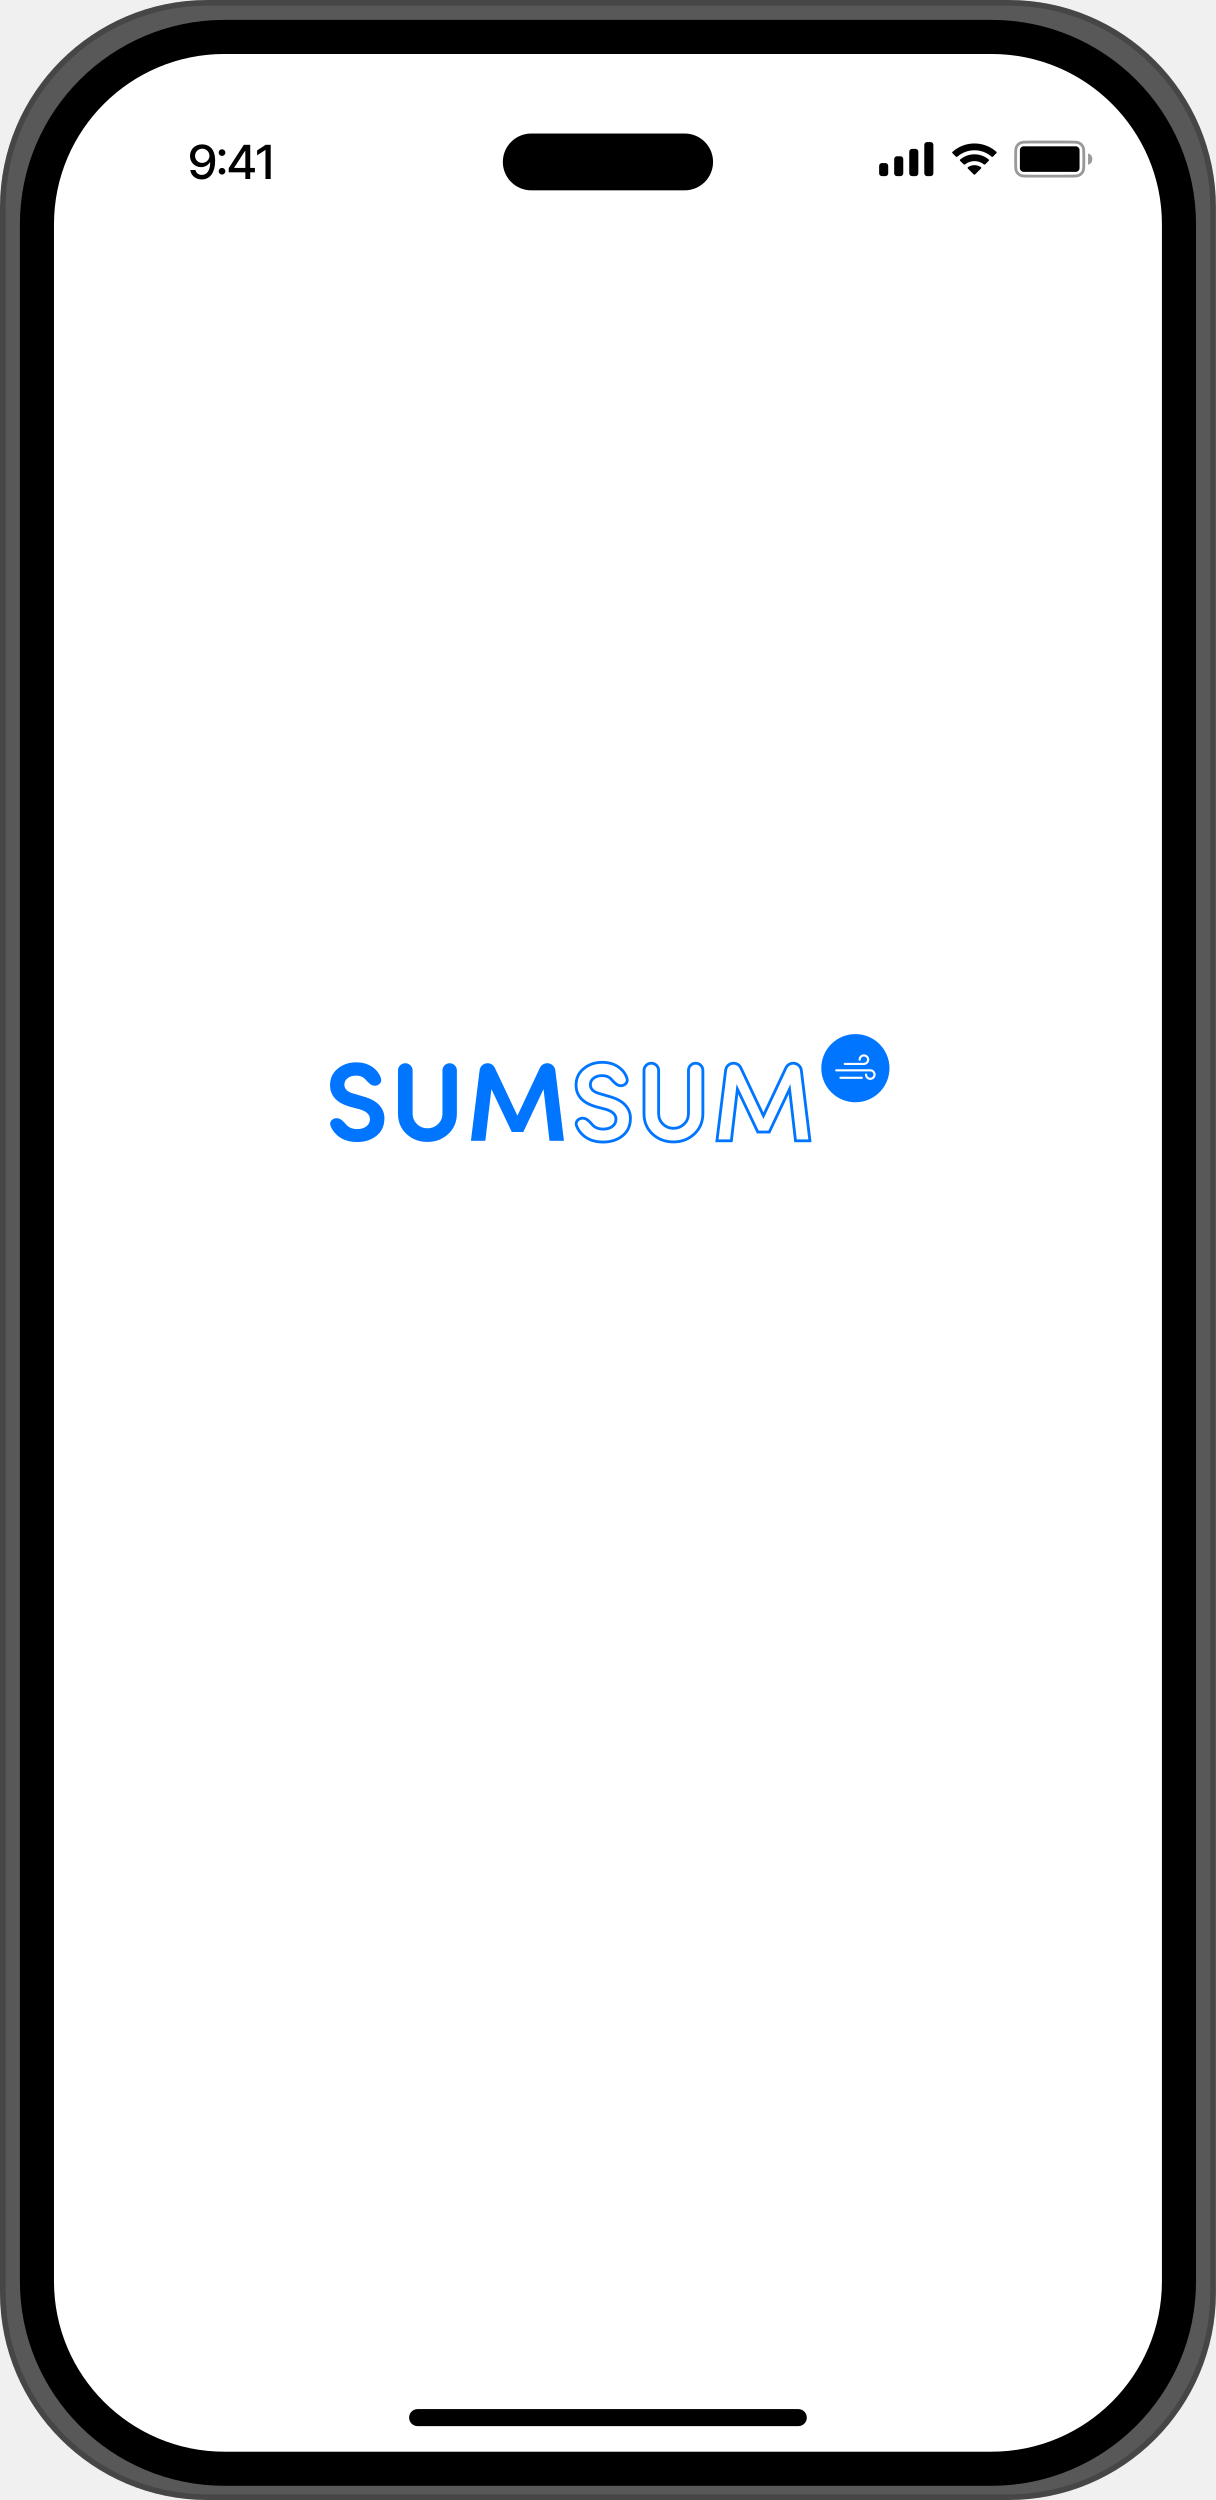
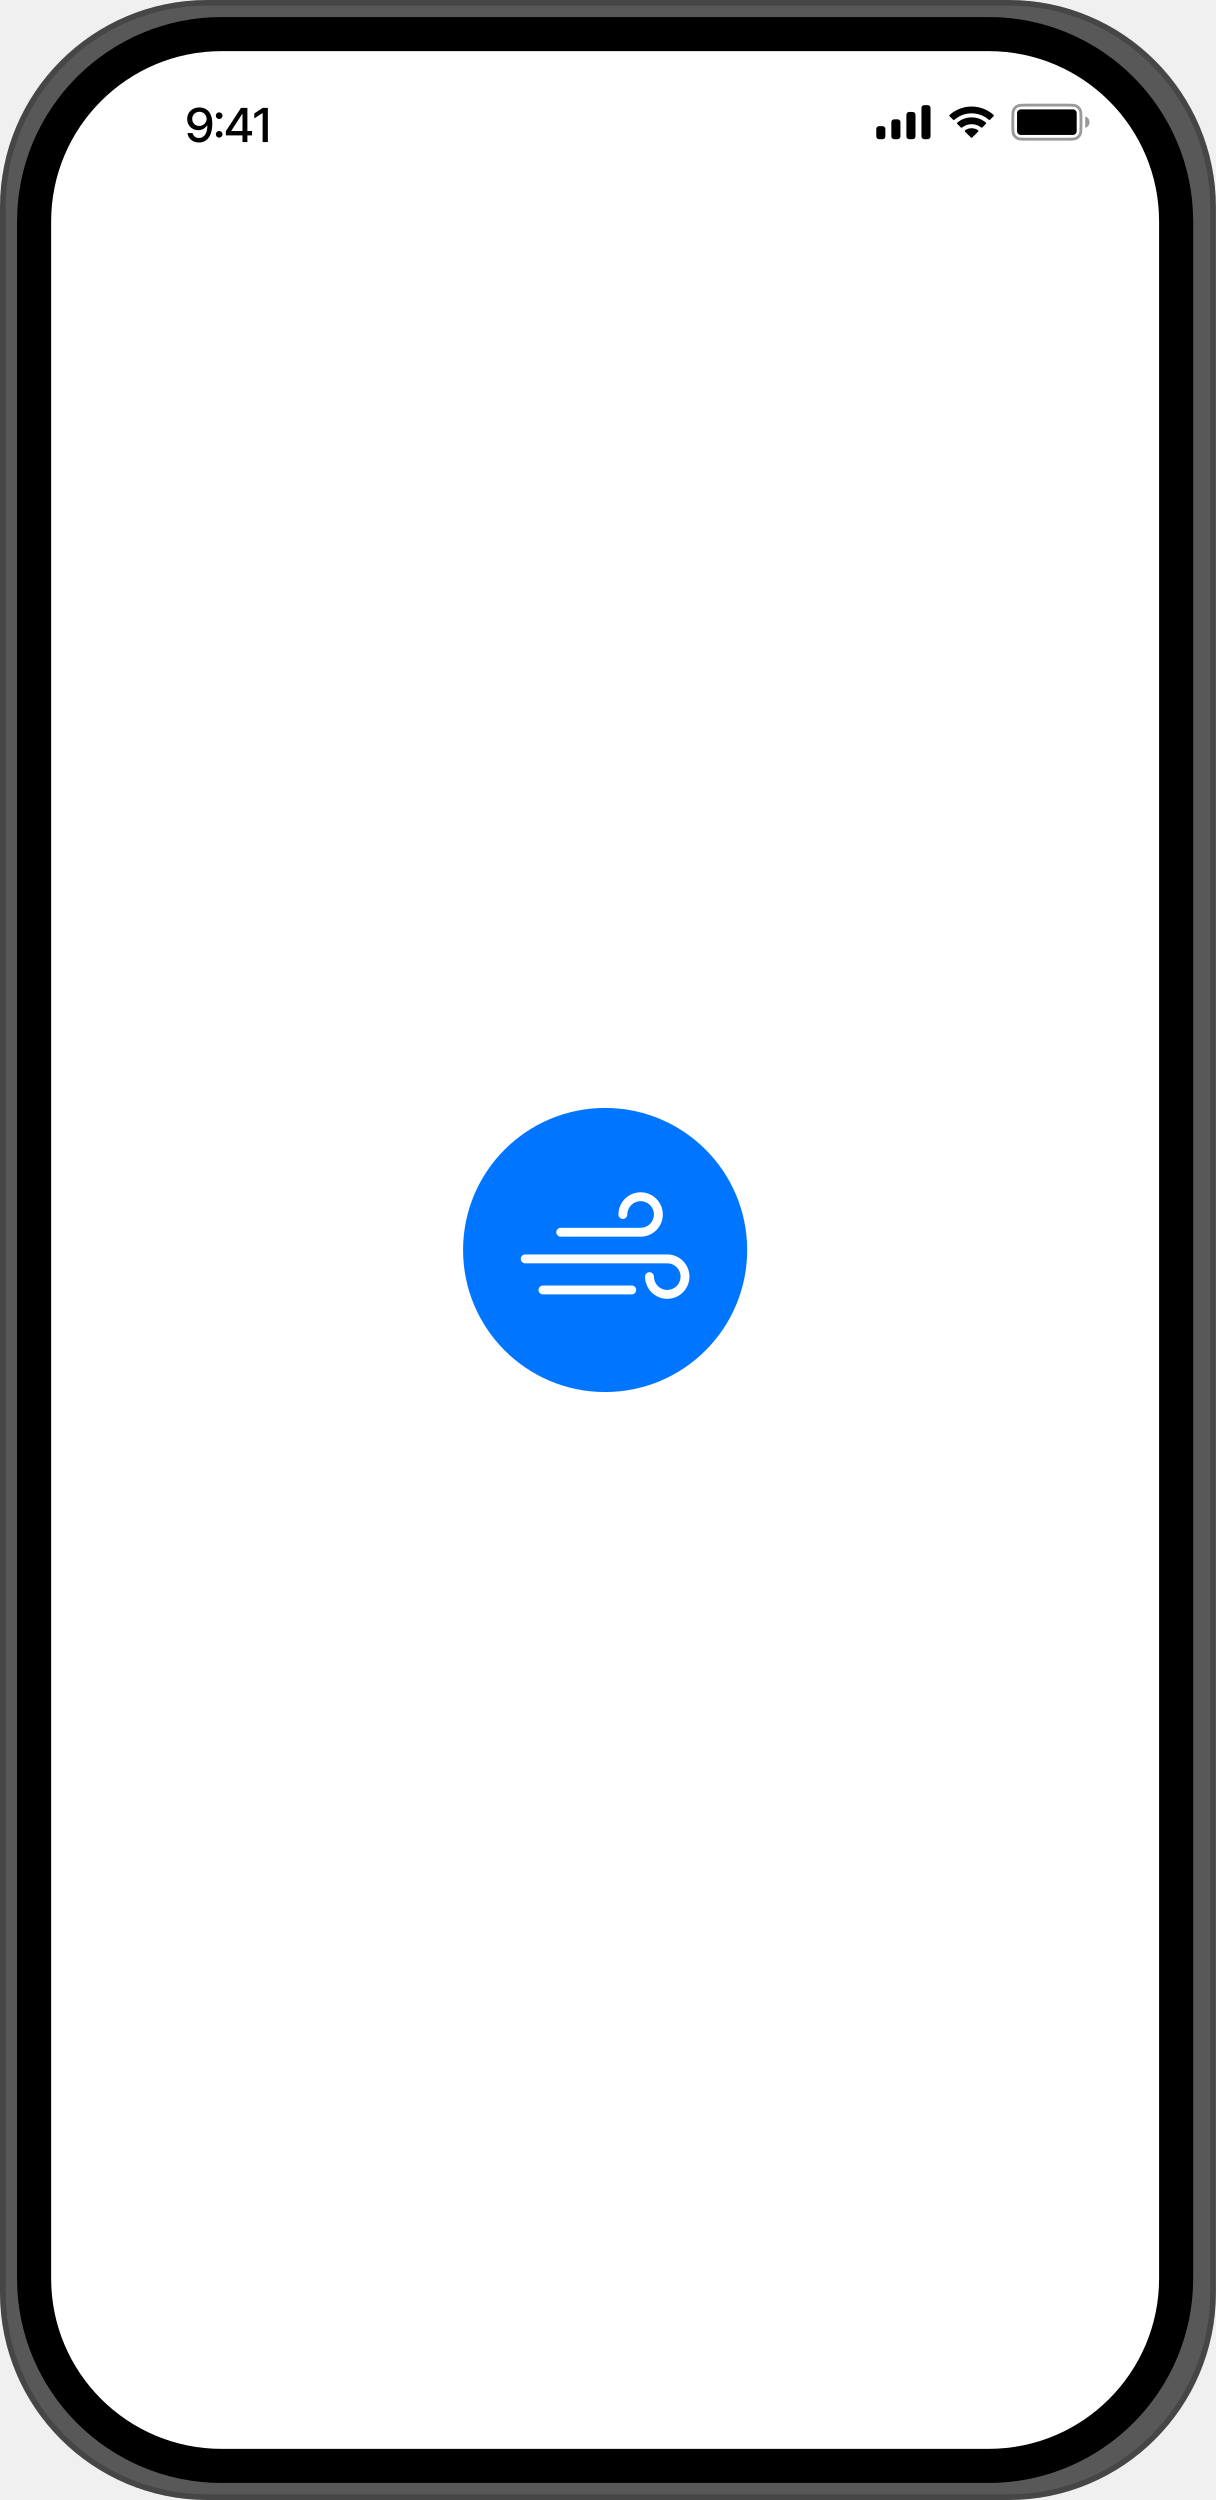
<svg xmlns="http://www.w3.org/2000/svg" width="428" height="880" viewBox="0 0 428 880" fill="none">
  <rect width="428" height="880" rx="73" fill="#585858" />
  <rect x="1" y="1" width="426" height="878" rx="72" stroke="black" stroke-opacity="0.2" stroke-width="2" />
-   <rect x="13" y="13" width="402" height="856" rx="66" fill="white" />
-   <rect x="13" y="13" width="402" height="856" rx="66" stroke="black" stroke-width="12" />
-   <path d="M71.196 50.815C73.404 50.831 75.72 52.159 75.728 56.559C75.728 60.775 73.911 63.166 71.03 63.166C68.814 63.166 67.27 61.796 66.98 59.846H68.789C69.038 60.858 69.818 61.564 71.03 61.572C72.881 61.564 73.969 59.954 73.985 57.206H73.836C73.189 58.219 72.06 58.833 70.765 58.833C68.606 58.833 66.88 57.181 66.88 54.882C66.88 52.591 68.582 50.798 71.196 50.815ZM68.656 54.849C68.665 56.243 69.702 57.347 71.163 57.339C72.616 57.347 73.736 56.16 73.736 54.832C73.736 53.529 72.665 52.342 71.196 52.342C69.744 52.342 68.648 53.471 68.656 54.849ZM78.153 61.456C77.505 61.448 76.966 60.925 76.974 60.277C76.966 59.63 77.505 59.099 78.153 59.099C78.792 59.099 79.323 59.63 79.332 60.277C79.323 60.925 78.792 61.448 78.153 61.456ZM76.974 53.72C76.966 53.072 77.505 52.541 78.153 52.541C78.792 52.541 79.323 53.072 79.332 53.72C79.323 54.367 78.792 54.89 78.153 54.898C77.505 54.89 76.966 54.367 76.974 53.72ZM80.511 60.659V59.182L85.824 50.98H88.081V59.115H89.725V60.659H88.081V63H86.355V60.659H80.511ZM82.437 59.115H86.355V53.155H86.222L82.437 59.016V59.115ZM95.287 50.98V63H93.444V52.807H93.378L90.506 54.683V52.94L93.494 50.98H95.287Z" fill="black" />
-   <rect x="325.35" y="50" width="3.2" height="12" rx="1" fill="black" />
-   <rect x="320.05" y="52.4" width="3.2" height="9.6" rx="1" fill="black" />
-   <rect x="314.75" y="55" width="3.2" height="7" rx="1" fill="black" />
-   <rect x="309.45" y="57.4" width="3.2" height="4.6" rx="1" fill="black" />
-   <path d="M343.008 58.134C343.711 58.134 344.395 58.319 344.997 58.671L345.241 58.814C345.426 58.922 345.458 59.176 345.307 59.327L343.223 61.404C343.095 61.532 342.888 61.532 342.76 61.404L340.69 59.34C340.539 59.19 340.57 58.938 340.754 58.828L340.995 58.685C341.603 58.324 342.295 58.134 343.008 58.134Z" fill="black" />
-   <path d="M343.008 54.316C344.758 54.316 346.438 54.897 347.806 55.972L348 56.124C348.154 56.245 348.168 56.473 348.029 56.612L346.785 57.852C346.67 57.967 346.488 57.98 346.357 57.883L346.206 57.77C345.281 57.083 344.167 56.715 343.008 56.715C341.841 56.715 340.72 57.088 339.793 57.783L339.641 57.897C339.511 57.994 339.328 57.981 339.212 57.866L337.969 56.626C337.831 56.488 337.844 56.261 337.997 56.139L338.19 55.987C339.561 54.903 341.249 54.316 343.008 54.316Z" fill="black" />
-   <path d="M343.008 50.5C345.785 50.5 348.441 51.48 350.543 53.275L350.723 53.428C350.868 53.552 350.876 53.773 350.741 53.908L349.501 55.144C349.381 55.264 349.189 55.272 349.059 55.163L348.906 55.035C347.25 53.651 345.176 52.898 343.008 52.898C340.833 52.898 338.752 53.656 337.094 55.049L336.941 55.178C336.81 55.287 336.618 55.279 336.498 55.159L335.258 53.923C335.123 53.788 335.132 53.568 335.276 53.444L335.455 53.291C337.56 51.486 340.223 50.5 343.008 50.5Z" fill="black" />
-   <rect x="359" y="51.5" width="21" height="9" rx="1.33" fill="black" />
-   <path opacity="0.4" fill-rule="evenodd" clip-rule="evenodd" d="M362.6 50.5H376.4C377.397 50.5 378.084 50.501 378.617 50.544C379.139 50.587 379.425 50.666 379.635 50.773C380.105 51.012 380.488 51.395 380.728 51.865C380.834 52.075 380.913 52.361 380.956 52.883C380.999 53.416 381 54.103 381 55.1V56.9C381 57.897 380.999 58.584 380.956 59.117C380.913 59.639 380.834 59.925 380.728 60.135C380.488 60.605 380.105 60.988 379.635 61.227C379.425 61.334 379.139 61.413 378.617 61.456C378.084 61.499 377.397 61.5 376.4 61.5H362.6C361.603 61.5 360.916 61.499 360.383 61.456C359.861 61.413 359.575 61.334 359.365 61.227C358.895 60.988 358.512 60.605 358.272 60.135C358.166 59.925 358.087 59.639 358.044 59.117C358.001 58.584 358 57.897 358 56.9V55.1C358 54.103 358.001 53.416 358.044 52.883C358.087 52.361 358.166 52.075 358.272 51.865C358.512 51.395 358.895 51.012 359.365 50.773C359.575 50.666 359.861 50.587 360.383 50.544C360.916 50.501 361.603 50.5 362.6 50.5ZM357 55.1C357 53.14 357 52.16 357.381 51.411C357.717 50.752 358.252 50.217 358.911 49.882C359.66 49.5 360.64 49.5 362.6 49.5H376.4C378.36 49.5 379.34 49.5 380.089 49.882C380.748 50.217 381.283 50.752 381.619 51.411C382 52.16 382 53.14 382 55.1V56.9C382 58.86 382 59.84 381.619 60.589C381.283 61.248 380.748 61.783 380.089 62.118C379.34 62.5 378.36 62.5 376.4 62.5H362.6C360.64 62.5 359.66 62.5 358.911 62.118C358.252 61.783 357.717 61.248 357.381 60.589C357 59.84 357 58.86 357 56.9V55.1ZM383 58C383.828 57.8 384.5 57.105 384.5 56C384.5 54.895 383.828 54.2 383 54L383 56L383 58Z" fill="black" />
-   <path d="M116.309 396.153C115.85 394.793 117.068 393.597 118.503 393.597C119.889 393.597 120.965 394.803 121.86 395.861C121.999 396.025 122.154 396.182 122.325 396.332C123.197 397.072 124.32 397.442 125.695 397.442C127.016 397.442 128.086 397.138 128.905 396.53C129.724 395.923 130.16 395.13 130.213 394.152C130.266 393.254 129.975 392.501 129.341 391.893C128.733 391.285 127.769 390.796 126.448 390.426L123.079 389.554C118.481 388.207 116.182 385.67 116.182 381.944C116.182 379.566 117.067 377.65 118.837 376.197C120.634 374.691 122.814 373.938 125.377 373.938C127.993 373.938 130.16 374.691 131.878 376.197C132.978 377.145 133.726 378.304 134.122 379.675C134.51 381.021 133.319 382.182 131.918 382.182C130.517 382.182 129.491 380.88 128.534 379.857C128.452 379.77 128.365 379.686 128.271 379.606C127.557 378.945 126.567 378.615 125.298 378.615C124.109 378.615 123.131 378.919 122.365 379.526C121.599 380.108 121.216 380.874 121.216 381.825C121.216 383.331 122.299 384.375 124.466 384.956L127.835 385.947C130.557 386.687 132.512 387.784 133.701 389.237C134.917 390.664 135.445 392.342 135.287 394.271C135.155 396.676 134.177 398.565 132.354 399.939C130.557 401.313 128.337 402 125.695 402C122.788 402 120.436 401.194 118.639 399.582C117.517 398.574 116.74 397.431 116.309 396.153Z" fill="#0075FF" />
-   <path d="M155.745 391.933V376.791C155.745 375.39 156.881 374.255 158.282 374.255C159.683 374.255 160.819 375.39 160.819 376.791V391.933C160.819 394.892 159.801 397.31 157.767 399.186C155.758 401.036 153.327 401.961 150.473 401.961C147.567 401.961 145.109 401.036 143.101 399.186C141.093 397.336 140.089 394.919 140.089 391.933V376.831C140.089 375.408 141.242 374.255 142.665 374.255C144.088 374.255 145.241 375.408 145.241 376.831V391.933C145.241 393.439 145.757 394.694 146.787 395.698C147.791 396.676 149.02 397.165 150.473 397.165C151.927 397.165 153.155 396.676 154.16 395.698C155.217 394.72 155.745 393.465 155.745 391.933Z" fill="#0075FF" />
-   <path d="M171.622 374.255C172.714 374.255 173.707 374.884 174.173 375.871L182.13 392.725L190.036 375.903C190.508 374.897 191.52 374.255 192.631 374.255C194.08 374.255 195.302 375.336 195.477 376.775L198.5 401.564H193.426L191.325 383.371L184.191 398.473H180.148L172.974 383.371L170.833 401.564H165.76L168.824 376.729C168.998 375.316 170.199 374.255 171.622 374.255Z" fill="#0075FF" />
-   <path d="M202.905 396.153C202.446 394.793 203.663 393.597 205.099 393.597V393.597C206.485 393.597 207.56 394.803 208.455 395.861C208.594 396.025 208.75 396.182 208.921 396.332C209.793 397.072 210.916 397.442 212.29 397.442C213.611 397.442 214.682 397.138 215.501 396.53C216.32 395.923 216.756 395.13 216.809 394.152C216.862 393.254 216.571 392.501 215.937 391.893C215.329 391.285 214.365 390.796 213.043 390.426L209.674 389.554C205.076 388.207 202.777 385.67 202.777 381.944C202.777 379.566 203.663 377.65 205.433 376.197C207.23 374.691 209.41 373.938 211.973 373.938C214.589 373.938 216.756 374.691 218.474 376.197C219.574 377.145 220.322 378.304 220.717 379.675C221.106 381.021 219.914 382.182 218.513 382.182V382.182C217.112 382.182 216.087 380.88 215.13 379.857C215.048 379.77 214.96 379.686 214.867 379.606C214.153 378.945 213.162 378.615 211.894 378.615C210.705 378.615 209.727 378.919 208.961 379.526C208.194 380.108 207.811 380.874 207.811 381.825C207.811 383.331 208.895 384.375 211.062 384.956L214.431 385.947C217.152 386.687 219.108 387.784 220.297 389.237C221.512 390.664 222.041 392.342 221.882 394.271C221.75 396.676 220.773 398.565 218.949 399.939C217.152 401.313 214.933 402 212.29 402C209.384 402 207.032 401.194 205.235 399.582C204.113 398.574 203.336 397.431 202.905 396.153Z" stroke="#0075FF" />
-   <path d="M242.341 391.933V376.791C242.341 375.39 243.476 374.255 244.877 374.255V374.255C246.278 374.255 247.414 375.39 247.414 376.791V391.933C247.414 394.892 246.397 397.31 244.362 399.186C242.354 401.036 239.923 401.961 237.069 401.961C234.162 401.961 231.705 401.036 229.697 399.186C227.688 397.336 226.684 394.919 226.684 391.933V376.831C226.684 375.408 227.838 374.255 229.261 374.255V374.255C230.684 374.255 231.837 375.408 231.837 376.831V391.933C231.837 393.439 232.352 394.694 233.383 395.698C234.387 396.676 235.616 397.165 237.069 397.165C238.522 397.165 239.751 396.676 240.755 395.698C241.812 394.72 242.341 393.465 242.341 391.933Z" stroke="#0075FF" />
-   <path d="M258.218 374.255C259.309 374.255 260.303 374.884 260.768 375.871L268.725 392.725L276.631 375.903C277.104 374.897 278.115 374.255 279.227 374.255V374.255C280.676 374.255 281.898 375.336 282.073 376.775L285.095 401.564H280.022L277.921 383.371L270.787 398.473H266.744L259.569 383.371L257.429 401.564H252.355L255.419 376.729C255.594 375.316 256.794 374.255 258.218 374.255V374.255Z" stroke="#0075FF" />
-   <path fill-rule="evenodd" clip-rule="evenodd" d="M301.095 388C307.722 388 313.095 382.627 313.095 376C313.095 369.373 307.722 364 301.095 364C294.467 364 289.095 369.373 289.095 376C289.095 382.627 294.467 388 301.095 388ZM302.971 373C302.971 372.379 303.474 371.875 304.096 371.875C304.717 371.875 305.221 372.379 305.221 373C305.221 373.621 304.717 374.125 304.096 374.125H297.346C297.139 374.125 296.971 374.293 296.971 374.5C296.971 374.707 297.139 374.875 297.346 374.875H304.096C305.131 374.875 305.971 374.036 305.971 373C305.971 371.964 305.131 371.125 304.096 371.125C303.06 371.125 302.221 371.964 302.221 373C302.221 373.207 302.389 373.375 302.596 373.375C302.803 373.375 302.971 373.207 302.971 373ZM306.346 379.375C305.724 379.375 305.221 378.871 305.221 378.25C305.221 378.043 305.053 377.875 304.846 377.875C304.639 377.875 304.471 378.043 304.471 378.25C304.471 379.286 305.31 380.125 306.346 380.125C307.381 380.125 308.221 379.286 308.221 378.25C308.221 377.214 307.381 376.375 306.346 376.375H294.346C294.139 376.375 293.971 376.543 293.971 376.75C293.971 376.957 294.139 377.125 294.346 377.125H306.346C306.967 377.125 307.471 377.629 307.471 378.25C307.471 378.871 306.967 379.375 306.346 379.375ZM295.846 379C295.639 379 295.471 379.168 295.471 379.375C295.471 379.582 295.639 379.75 295.846 379.75H303.346C303.553 379.75 303.721 379.582 303.721 379.375C303.721 379.168 303.553 379 303.346 379H295.846Z" fill="#0075FF" />
-   <rect x="177" y="47" width="74" height="20" rx="10" fill="black" />
-   <rect x="144" y="848" width="140" height="6" rx="3" fill="black" />
+   <rect x="12" y="12" width="402" height="856" rx="66" fill="white" />
+   <rect x="12" y="12" width="402" height="856" rx="66" stroke="black" stroke-width="12" />
+   <path d="M70.196 37.815C72.404 37.831 74.728 39.159 74.728 43.559C74.728 47.775 72.919 50.166 70.03 50.166C67.822 50.166 66.262 48.805 65.98 46.846H67.789C68.038 47.858 68.818 48.572 70.03 48.572C71.89 48.572 72.969 46.945 72.985 44.206H72.836C72.189 45.219 71.06 45.833 69.765 45.833C67.606 45.833 65.88 44.19 65.88 41.882C65.88 39.591 67.59 37.798 70.196 37.815ZM70.196 39.342C68.735 39.342 67.656 40.471 67.656 41.849C67.656 43.243 68.702 44.339 70.163 44.339C71.607 44.339 72.736 43.16 72.736 41.832C72.736 40.537 71.674 39.342 70.196 39.342ZM77.153 48.456C76.505 48.456 75.958 47.925 75.974 47.277C75.958 46.63 76.505 46.099 77.153 46.099C77.784 46.099 78.332 46.63 78.332 47.277C78.332 47.925 77.784 48.456 77.153 48.456ZM77.153 41.898C76.505 41.898 75.958 41.367 75.974 40.72C75.958 40.072 76.505 39.541 77.153 39.541C77.784 39.541 78.332 40.072 78.332 40.72C78.332 41.367 77.784 41.898 77.153 41.898ZM79.511 47.659V46.182L84.824 37.98H87.081V46.115H88.725V47.659H87.081V50H85.355V47.659H79.511ZM81.437 46.115H85.355V40.155H85.222L81.437 46.016V46.115ZM94.287 37.98V50H92.444V39.807H92.378L89.506 41.683V39.94L92.494 37.98H94.287Z" fill="black" />
+   <rect x="324.35" y="37" width="3.2" height="12" rx="1" fill="black" />
+   <rect x="319.05" y="39.4" width="3.2" height="9.6" rx="1" fill="black" />
+   <rect x="313.75" y="42" width="3.2" height="7" rx="1" fill="black" />
+   <rect x="308.45" y="44.4" width="3.2" height="4.6" rx="1" fill="black" />
+   <path d="M342.009 45.134C342.712 45.134 343.396 45.319 343.998 45.671L344.242 45.814C344.427 45.922 344.459 46.176 344.308 46.327L342.224 48.404C342.096 48.532 341.889 48.532 341.761 48.404L339.691 46.34C339.54 46.19 339.571 45.938 339.755 45.828L339.996 45.685C340.604 45.324 341.296 45.134 342.009 45.134Z" fill="black" />
+   <path d="M342.009 41.316C343.759 41.316 345.439 41.897 346.807 42.972L347.001 43.124C347.155 43.245 347.169 43.473 347.03 43.612L345.786 44.852C345.671 44.967 345.489 44.98 345.358 44.883L345.207 44.77C344.282 44.083 343.168 43.715 342.009 43.715C340.842 43.715 339.721 44.088 338.794 44.783L338.642 44.897C338.512 44.994 338.329 44.981 338.213 44.866L336.97 43.626C336.831 43.488 336.845 43.261 336.998 43.139L337.19 42.987C338.562 41.903 340.25 41.316 342.009 41.316Z" fill="black" />
+   <path d="M342.009 37.5C344.786 37.5 347.442 38.48 349.544 40.275L349.723 40.428C349.868 40.552 349.877 40.773 349.742 40.908L348.502 42.144C348.382 42.264 348.19 42.272 348.06 42.163L347.906 42.035C346.251 40.651 344.177 39.898 342.009 39.898C339.833 39.898 337.752 40.656 336.095 42.049L335.941 42.178C335.811 42.287 335.619 42.279 335.498 42.159L334.259 40.923C334.124 40.788 334.132 40.568 334.277 40.444L334.455 40.291C336.56 38.486 339.223 37.5 342.009 37.5Z" fill="black" />
+   <rect x="358" y="38.5" width="21" height="9" rx="1.33" fill="black" />
+   <path opacity="0.4" fill-rule="evenodd" clip-rule="evenodd" d="M361.6 37.5H375.4C376.397 37.5 377.084 37.501 377.617 37.544C378.139 37.587 378.425 37.666 378.635 37.773C379.105 38.012 379.488 38.395 379.728 38.865C379.834 39.075 379.913 39.361 379.956 39.883C379.999 40.416 380 41.103 380 42.1V43.9C380 44.897 379.999 45.584 379.956 46.117C379.913 46.639 379.834 46.925 379.728 47.135C379.488 47.605 379.105 47.988 378.635 48.227C378.425 48.334 378.139 48.413 377.617 48.456C377.084 48.499 376.397 48.5 375.4 48.5H361.6C360.603 48.5 359.916 48.499 359.383 48.456C358.861 48.413 358.575 48.334 358.365 48.227C357.895 47.988 357.512 47.605 357.272 47.135C357.166 46.925 357.087 46.639 357.044 46.117C357.001 45.584 357 44.897 357 43.9V42.1C357 41.103 357.001 40.416 357.044 39.883C357.087 39.361 357.166 39.075 357.272 38.865C357.512 38.395 357.895 38.012 358.365 37.773C358.575 37.666 358.861 37.587 359.383 37.544C359.916 37.501 360.603 37.5 361.6 37.5ZM356 42.1C356 40.14 356 39.16 356.381 38.411C356.717 37.752 357.252 37.217 357.911 36.882C358.66 36.5 359.64 36.5 361.6 36.5H375.4C377.36 36.5 378.34 36.5 379.089 36.882C379.748 37.217 380.283 37.752 380.619 38.411C381 39.16 381 40.14 381 42.1V43.9C381 45.86 381 46.84 380.619 47.589C380.283 48.248 379.748 48.783 379.089 49.118C378.34 49.5 377.36 49.5 375.4 49.5H361.6C359.64 49.5 358.66 49.5 357.911 49.118C357.252 48.783 356.717 48.248 356.381 47.589C356 46.84 356 45.86 356 43.9V42.1ZM382 45C382.828 44.8 383.5 44.105 383.5 43C383.5 41.895 382.828 41.2 382 41L382 43L382 45Z" fill="black" />
+   <path fill-rule="evenodd" clip-rule="evenodd" d="M213 490C240.614 490 263 467.614 263 440C263 412.386 240.614 390 213 390C185.386 390 163 412.386 163 440C163 467.614 185.386 490 213 490ZM220.813 427.5C220.813 424.911 222.911 422.813 225.5 422.813C228.089 422.813 230.188 424.911 230.188 427.5C230.188 430.089 228.089 432.188 225.5 432.188H197.375C196.512 432.188 195.813 432.887 195.813 433.75C195.813 434.613 196.512 435.313 197.375 435.313H225.5C229.815 435.313 233.313 431.815 233.313 427.5C233.313 423.186 229.815 419.688 225.5 419.688C221.185 419.688 217.688 423.186 217.688 427.5C217.688 428.363 218.387 429.063 219.25 429.063C220.113 429.063 220.813 428.363 220.813 427.5ZM234.875 454.063C232.286 454.063 230.187 451.964 230.187 449.375C230.187 448.512 229.488 447.813 228.625 447.813C227.762 447.813 227.062 448.512 227.062 449.375C227.062 453.69 230.56 457.188 234.875 457.188C239.19 457.188 242.687 453.69 242.687 449.375C242.687 445.06 239.19 441.563 234.875 441.563H184.875C184.012 441.563 183.312 442.262 183.312 443.125C183.312 443.988 184.012 444.688 184.875 444.688H234.875C237.464 444.688 239.562 446.786 239.562 449.375C239.562 451.964 237.464 454.063 234.875 454.063ZM191.125 452.5C190.262 452.5 189.562 453.2 189.562 454.062C189.562 454.925 190.262 455.625 191.125 455.625H222.375C223.238 455.625 223.937 454.925 223.937 454.062C223.937 453.2 223.238 452.5 222.375 452.5H191.125Z" fill="#0075FF" />
</svg>
